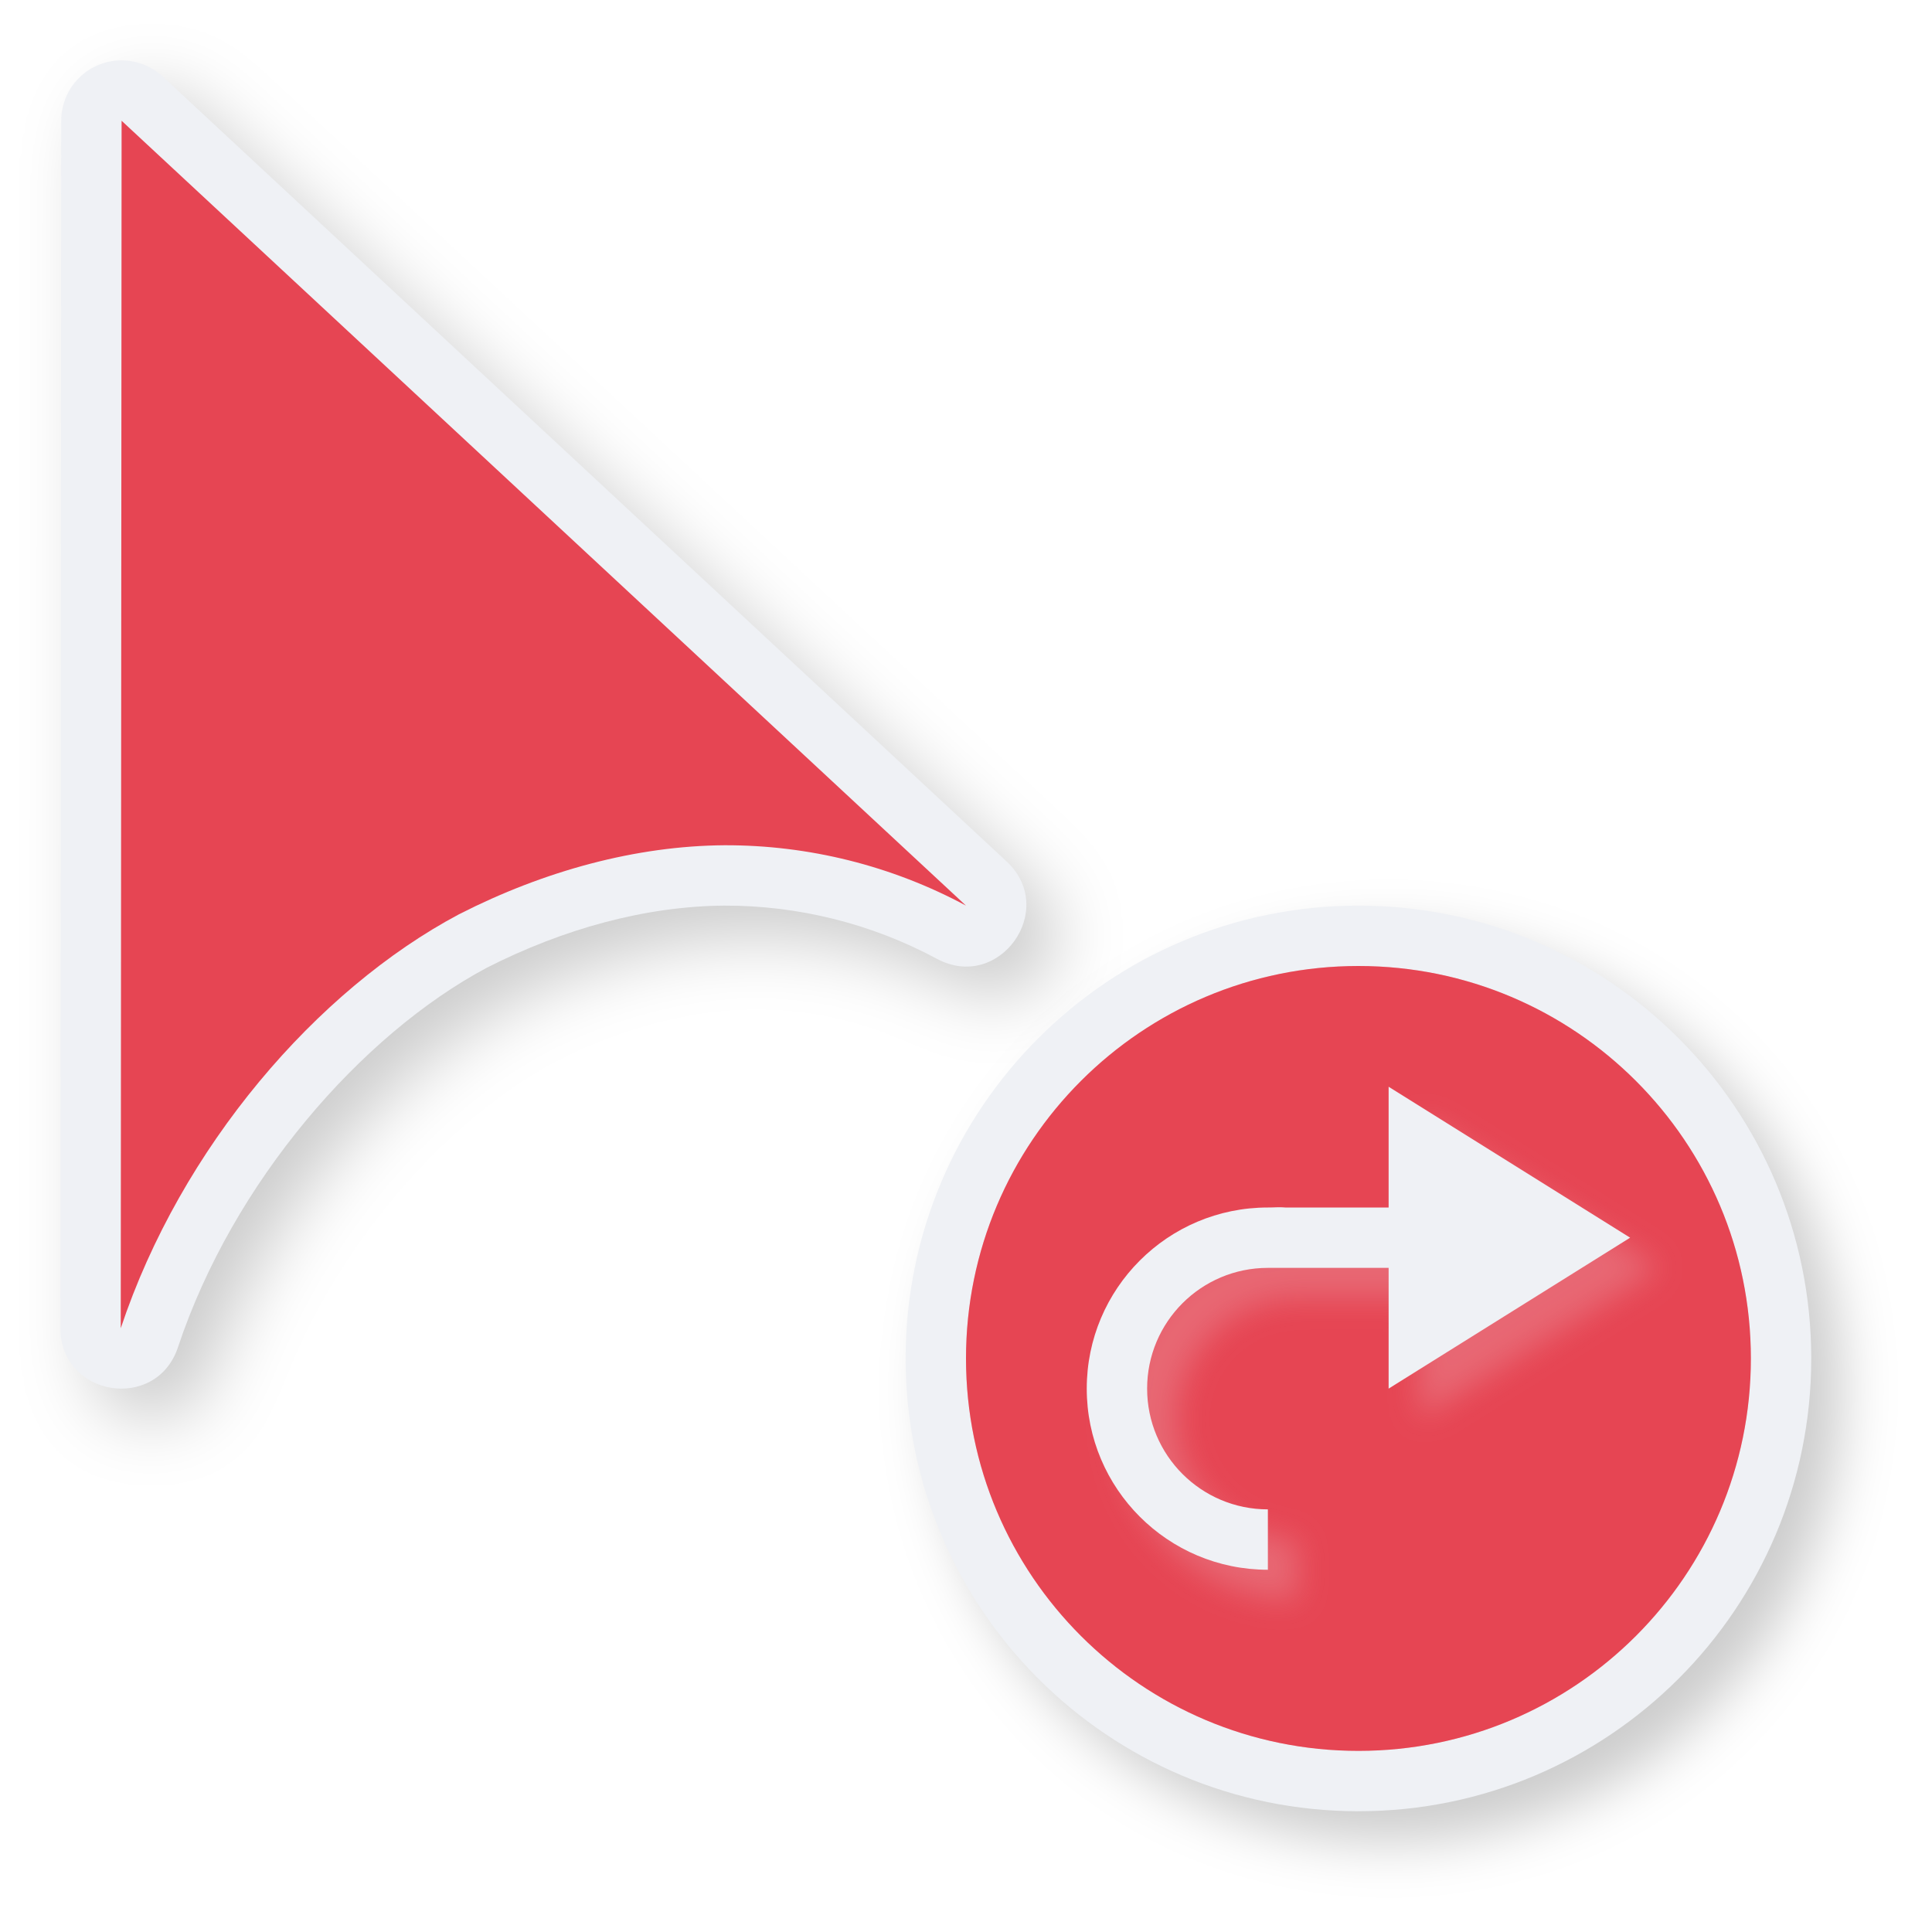
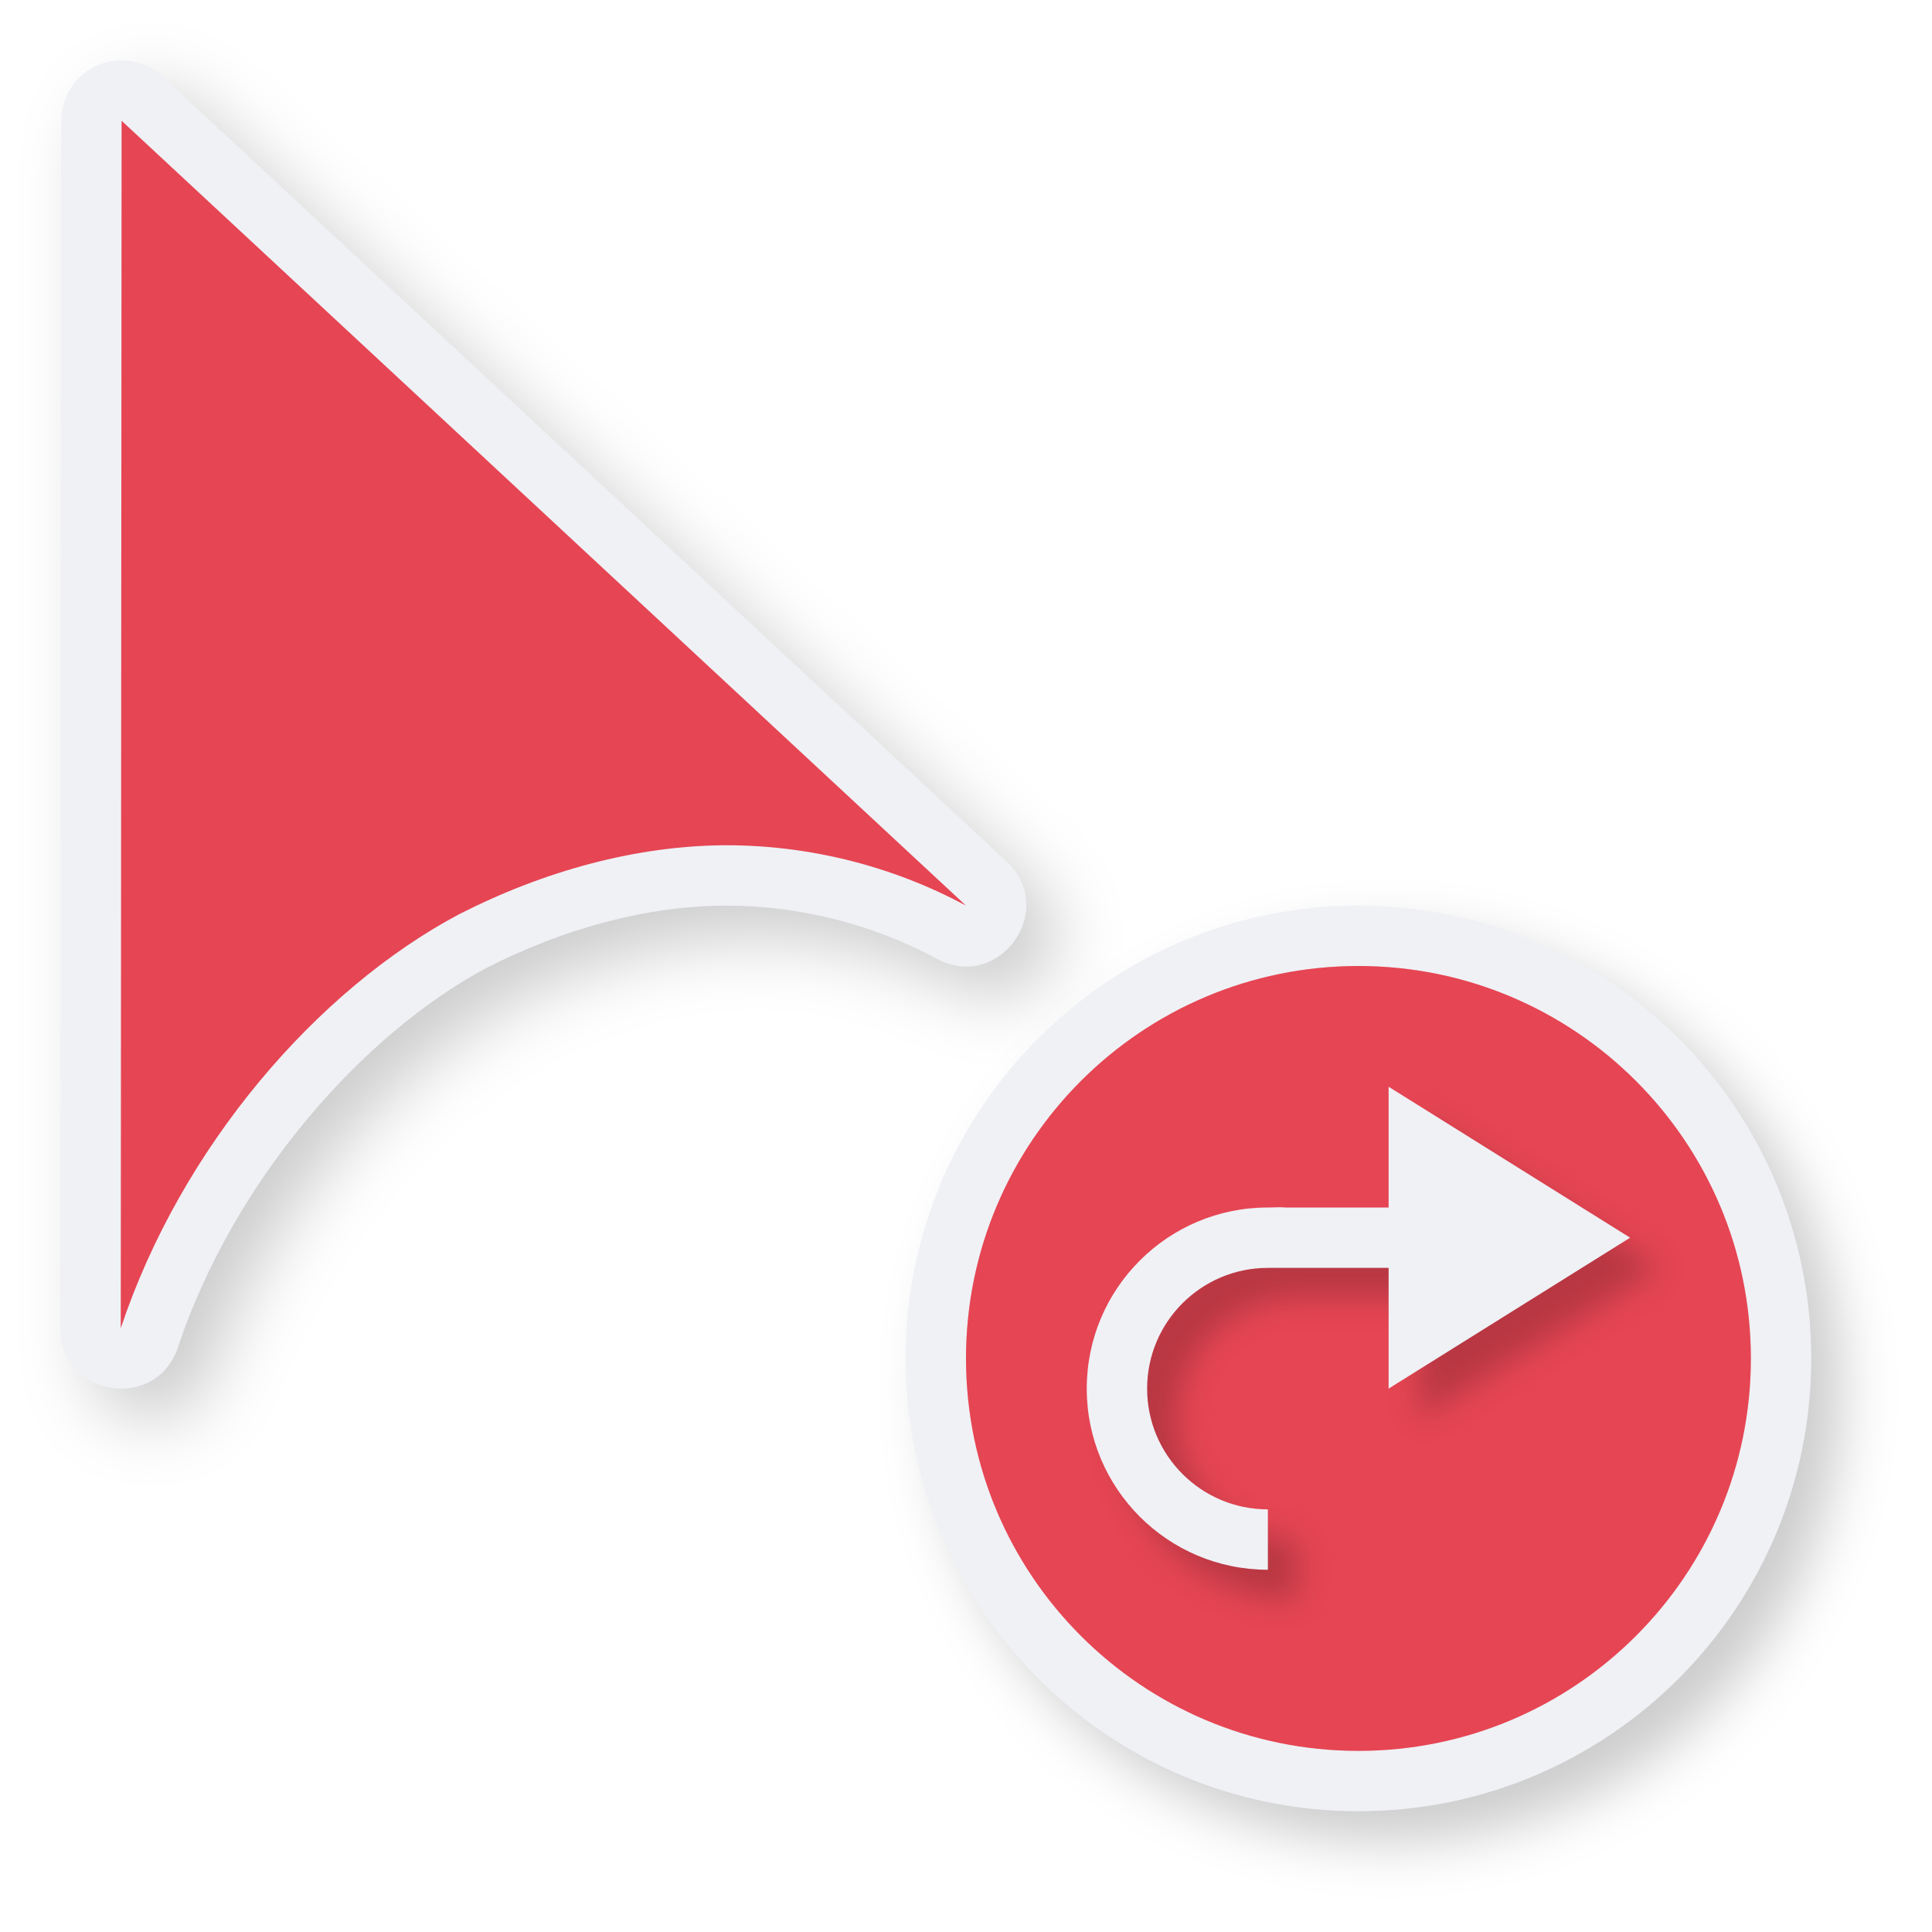
<svg xmlns="http://www.w3.org/2000/svg" width="32" height="32">
  <defs>
    <filter id="c" width="1.144" height="1.144" x="-.072" y="-.072" style="color-interpolation-filters:sRGB">
      <feGaussianBlur stdDeviation=".45" />
    </filter>
    <filter id="d" width="1.136" height="1.153" x="-.068" y="-.076" style="color-interpolation-filters:sRGB">
      <feGaussianBlur stdDeviation=".255" />
    </filter>
    <filter id="a" width="1.171" height="1.124" x="-.085" y="-.062" style="color-interpolation-filters:sRGB">
      <feGaussianBlur stdDeviation=".57" />
    </filter>
  </defs>
  <path d="M2.462 1.501a1 1 0 0 0-.948.998L1.5 22.498c-.001 1.136 1.59 1.394 1.948.316.91-2.735 3.035-5.176 5.113-6.284 1.276-.65 2.635-1.02 3.932-1.03a7.4 7.4 0 0 1 3.525.881c1.034.556 2.013-.818 1.152-1.615L3.194 1.767a1 1 0 0 0-.732-.266" style="color:#000;font-style:normal;font-variant:normal;font-weight:400;font-stretch:normal;font-size:medium;line-height:normal;font-family:sans-serif;font-variant-ligatures:normal;font-variant-position:normal;font-variant-caps:normal;font-variant-numeric:normal;font-variant-alternates:normal;font-feature-settings:normal;text-indent:0;text-align:start;text-decoration:none;text-decoration-line:none;text-decoration-style:solid;text-decoration-color:#000;letter-spacing:normal;word-spacing:normal;text-transform:none;writing-mode:lr-tb;direction:ltr;text-orientation:mixed;dominant-baseline:auto;baseline-shift:baseline;text-anchor:start;white-space:normal;shape-padding:0;clip-rule:nonzero;display:inline;overflow:visible;visibility:visible;opacity:.2;isolation:auto;mix-blend-mode:normal;color-interpolation:sRGB;color-interpolation-filters:linearRGB;solid-color:#000;solid-opacity:1;vector-effect:none;fill:#000;fill-opacity:1;fill-rule:nonzero;stroke:none;stroke-width:1.999;stroke-linecap:round;stroke-linejoin:round;stroke-miterlimit:4;stroke-dasharray:none;stroke-dashoffset:0;stroke-opacity:1;color-rendering:auto;image-rendering:auto;shape-rendering:auto;text-rendering:auto;enable-background:accumulate;filter:url(#a)" />
  <path d="M30.5 23a7.5 7.5 0 0 1-7.5 7.5 7.5 7.5 0 0 1-7.5-7.5 7.5 7.5 0 0 1 7.5-7.5 7.5 7.5 0 0 1 7.5 7.5" style="opacity:.2;fill:#000;fill-opacity:1;stroke:none;stroke-width:2.727;stroke-linecap:round;stroke-linejoin:round;stroke-miterlimit:4;stroke-dasharray:none;stroke-opacity:1;filter:url(#c)" />
  <path d="M1.962 1.001A1 1 0 0 0 1.014 2L1 21.998c-.001 1.136 1.59 1.394 1.948.316.91-2.735 3.035-5.176 5.113-6.284 1.276-.65 2.635-1.02 3.932-1.03a7.4 7.4 0 0 1 3.525.881c1.034.556 2.013-.818 1.152-1.615L2.694 1.267a1 1 0 0 0-.732-.266" style="color:#000;font-style:normal;font-variant:normal;font-weight:400;font-stretch:normal;font-size:medium;line-height:normal;font-family:sans-serif;font-variant-ligatures:normal;font-variant-position:normal;font-variant-caps:normal;font-variant-numeric:normal;font-variant-alternates:normal;font-feature-settings:normal;text-indent:0;text-align:start;text-decoration:none;text-decoration-line:none;text-decoration-style:solid;text-decoration-color:#000;letter-spacing:normal;word-spacing:normal;text-transform:none;writing-mode:lr-tb;direction:ltr;text-orientation:mixed;dominant-baseline:auto;baseline-shift:baseline;text-anchor:start;white-space:normal;shape-padding:0;clip-rule:nonzero;display:inline;overflow:visible;visibility:visible;opacity:1;isolation:auto;mix-blend-mode:normal;color-interpolation:sRGB;color-interpolation-filters:linearRGB;solid-color:#000;solid-opacity:1;vector-effect:none;fill:#eff1f5;fill-opacity:1;fill-rule:nonzero;stroke:none;stroke-width:1.999;stroke-linecap:round;stroke-linejoin:round;stroke-miterlimit:4;stroke-dasharray:none;stroke-dashoffset:0;stroke-opacity:1;color-rendering:auto;image-rendering:auto;shape-rendering:auto;text-rendering:auto;enable-background:accumulate" />
  <path d="M30 22.5a7.5 7.5 0 0 1-7.5 7.5 7.5 7.5 0 0 1-7.5-7.5 7.5 7.5 0 0 1 7.5-7.5 7.5 7.5 0 0 1 7.5 7.5" style="opacity:1;fill:#eff1f5;fill-opacity:1;stroke:none;stroke-width:2.727;stroke-linecap:round;stroke-linejoin:round;stroke-miterlimit:4;stroke-dasharray:none;stroke-opacity:1" />
  <path d="M29 22.5a6.5 6.5 0 0 1-6.5 6.5 6.5 6.5 0 0 1-6.5-6.5 6.5 6.5 0 0 1 6.5-6.5 6.5 6.5 0 0 1 6.5 6.5" style="opacity:1;fill:#e64553;fill-opacity:1;stroke:none;stroke-width:2.364;stroke-linecap:round;stroke-linejoin:round;stroke-miterlimit:4;stroke-dasharray:none;stroke-opacity:1" />
  <path d="M29 22.5a6.5 6.5 0 0 1-6.5 6.5 6.5 6.5 0 0 1-6.5-6.5 6.5 6.5 0 0 1 6.5-6.5 6.5 6.5 0 0 1 6.5 6.5" style="opacity:.2;fill:#e64553;fill-opacity:1;stroke:none;stroke-width:2.364;stroke-linecap:round;stroke-linejoin:round;stroke-miterlimit:4;stroke-dasharray:none;stroke-opacity:1" />
-   <path d="M23.5 18.5v2h-1.71c-.097-.01-.193.001-.29 0a3 3 0 0 0 0 6v-1a2 2 0 0 1 0-4h2v2l4-2.5z" style="opacity:.2;fill:#eff1f5;fill-opacity:1;fill-rule:evenodd;filter:url(#d)" />
+   <path d="M23.5 18.5v2h-1.71c-.097-.01-.193.001-.29 0a3 3 0 0 0 0 6v-1a2 2 0 0 1 0-4h2v2l4-2.5z" style="opacity:.2;fill:#000;fill-opacity:1;fill-rule:evenodd;filter:url(#d)" />
  <path d="M23 18v2h-1.71c-.097-.01-.193.001-.29 0a3 3 0 0 0 0 6v-1a2 2 0 0 1 0-4h2v2l4-2.5z" style="fill:#eff1f5;fill-opacity:1;fill-rule:evenodd" />
  <path d="M2.014 2 2 22c1-3 3.247-5.604 5.603-6.857C9.023 14.419 10.54 14.01 12 14a8.4 8.4 0 0 1 4 1z" style="opacity:1;fill:#e64553;fill-opacity:1;stroke:none;stroke-width:1.679;stroke-linecap:round;stroke-linejoin:round;stroke-miterlimit:4;stroke-dasharray:none;stroke-opacity:1" />
</svg>
